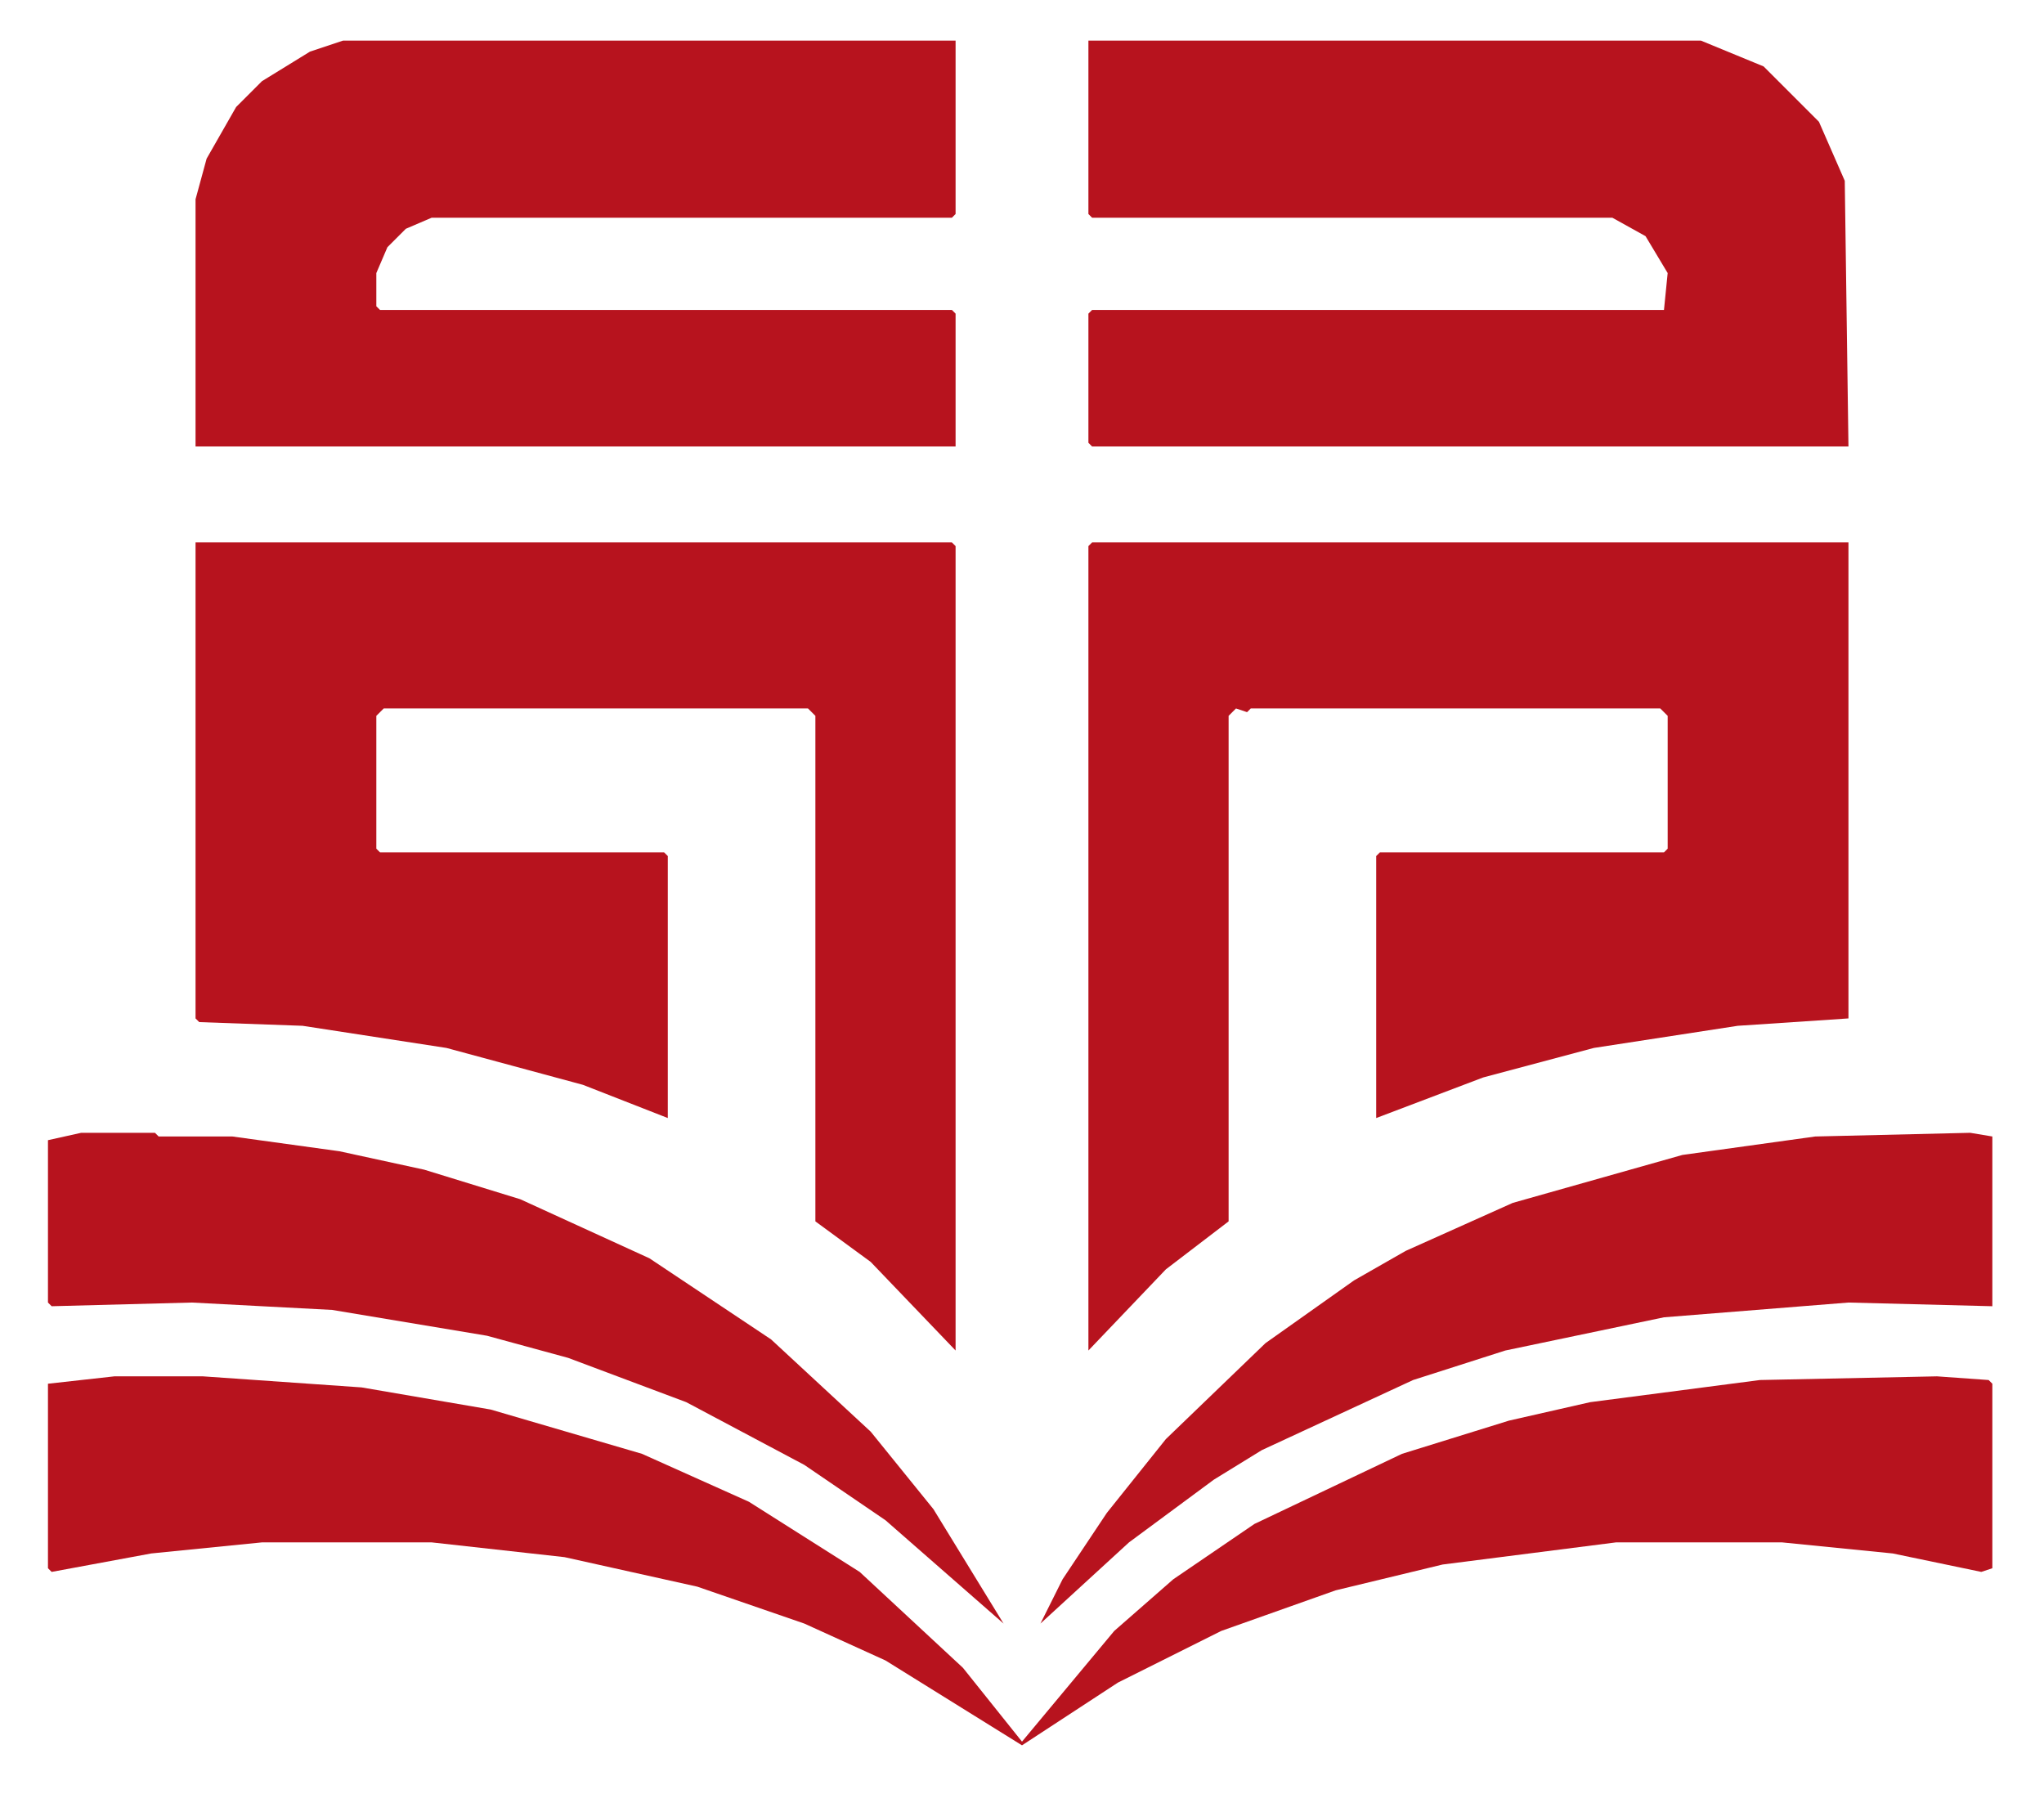
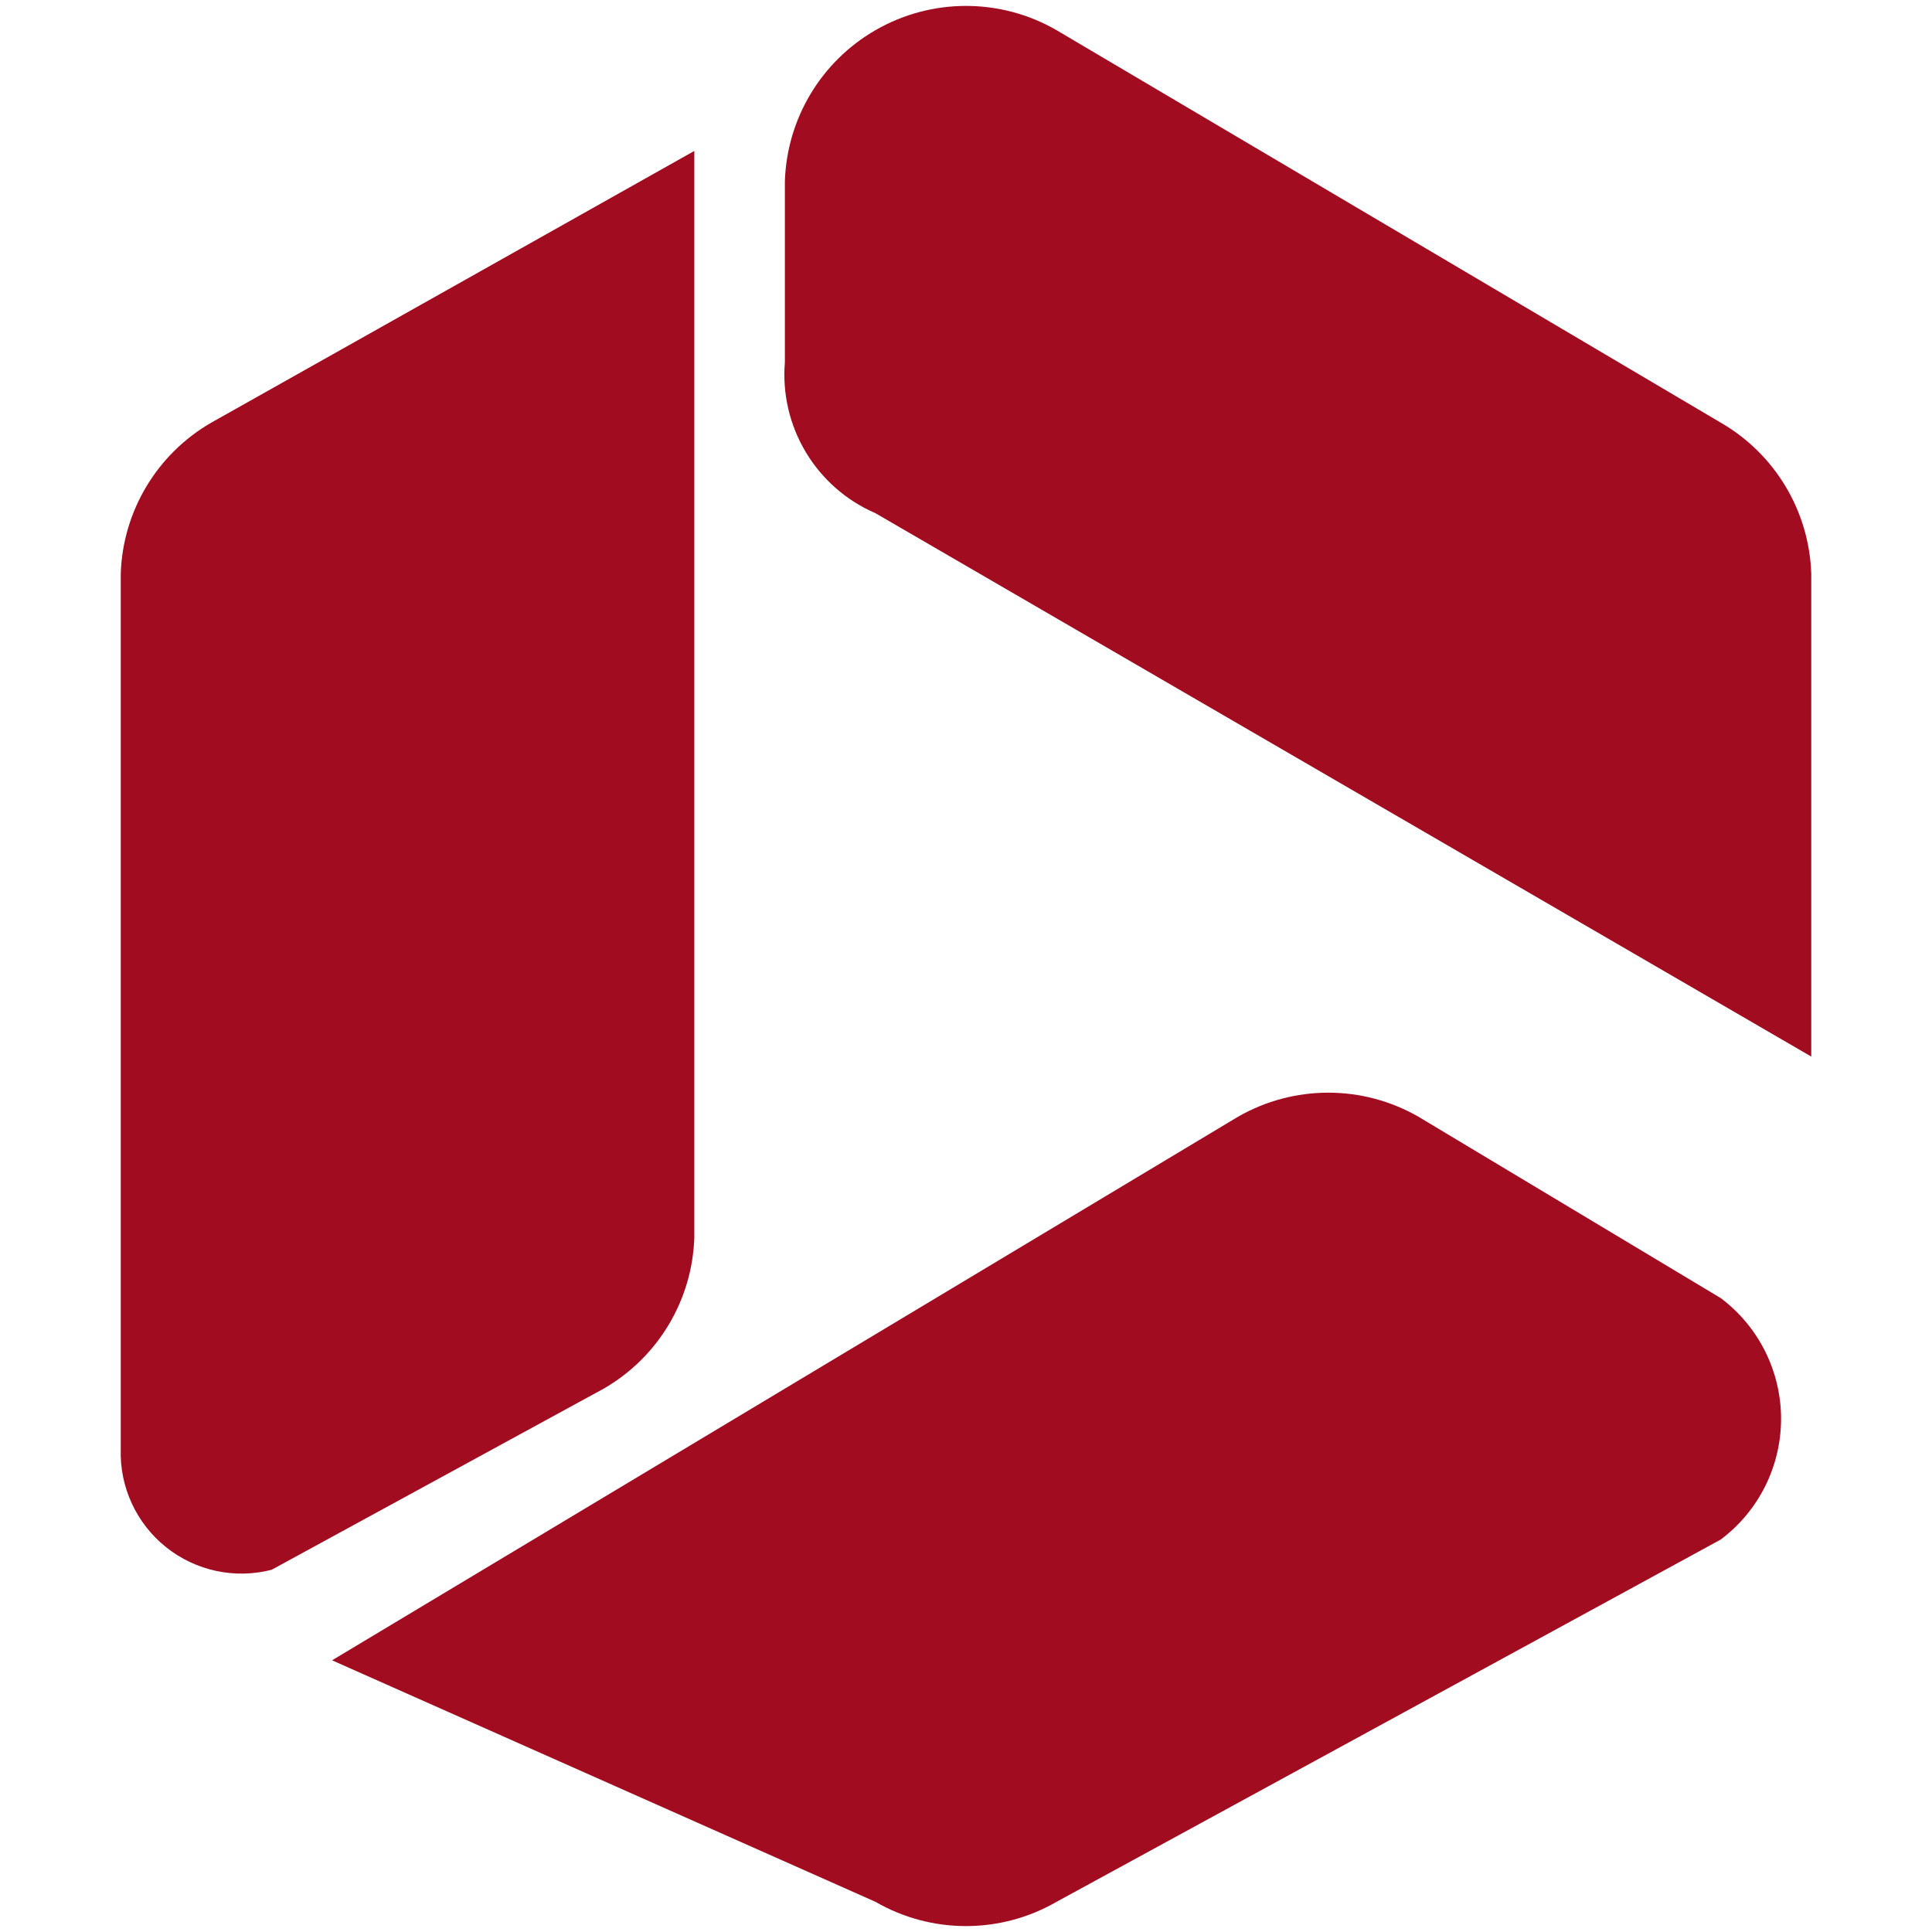
- <svg xmlns="http://www.w3.org/2000/svg" viewBox="350 240 554 486" role="img" aria-label="管策智研">
-   <path fill="#b7131e" fill-rule="evenodd" d="M363,615 363,665 364,666 391,661 421,658 467,658 503,662 539,670 568,680 590,690 627,713 653,696 681,682 712,671 741,664 788,658 833,658 863,661 887,666 890,665 890,615 889,614 875,613 827,614 781,620 759,625 730,634 690,653 668,668 652,682 627,712 611,692 583,666 553,647 524,634 483,622 448,616 405,613 381,613Z M890,548 884,547 842,548 806,553 760,566 731,579 717,587 693,604 666,630 650,650 638,668 632,680 656,658 679,641 692,633 733,614 758,606 801,597 851,593 890,594Z M363,549 363,593 364,594 402,593 440,595 482,602 504,608 536,620 568,637 590,652 622,680 603,649 586,628 559,603 526,581 491,565 465,557 442,552 413,548 393,548 392,547 372,547Z M645,388 645,606 666,584 683,571 683,434 685,432 688,433 689,432 800,432 802,434 802,470 801,471 724,471 723,472 723,543 752,532 782,524 821,518 851,516 851,387 646,387Z M403,387 403,516 404,517 432,518 471,524 508,534 531,543 531,472 530,471 453,471 452,470 452,434 454,432 569,432 571,434 571,571 586,582 609,606 609,388 608,387Z M645,251 645,298 646,299 787,299 796,304 802,314 801,324 646,324 645,325 645,360 646,361 851,361 850,289 843,273 828,258 811,251Z M406,283 403,294 403,361 609,361 609,325 608,324 453,324 452,323 452,314 455,307 460,302 467,299 608,299 609,298 609,251 443,251 434,254 421,262 414,269Z" />
+ <svg xmlns="http://www.w3.org/2000/svg" viewBox="0 0 64 64">
+   <path fill="#a20c20" d="M29 3a6 6 0 0 1 6 0l22 13a6 6 0 0 1 3 5v16L29 19a5 5 0 0 1-3-5V8a6 6 0 0 1 3-5ZM4 21a6 6 0 0 1 3-5L23 7v36a6 6 0 0 1-3 5L9 54a4 4 0 0 1-5-4V21Zm7 36 30-18a6 6 0 0 1 6 0l10 6a5 5 0 0 1 0 8L35 65a6 6 0 0 1-6 0L11 57Z" transform="translate(0 -2)" />
</svg>
